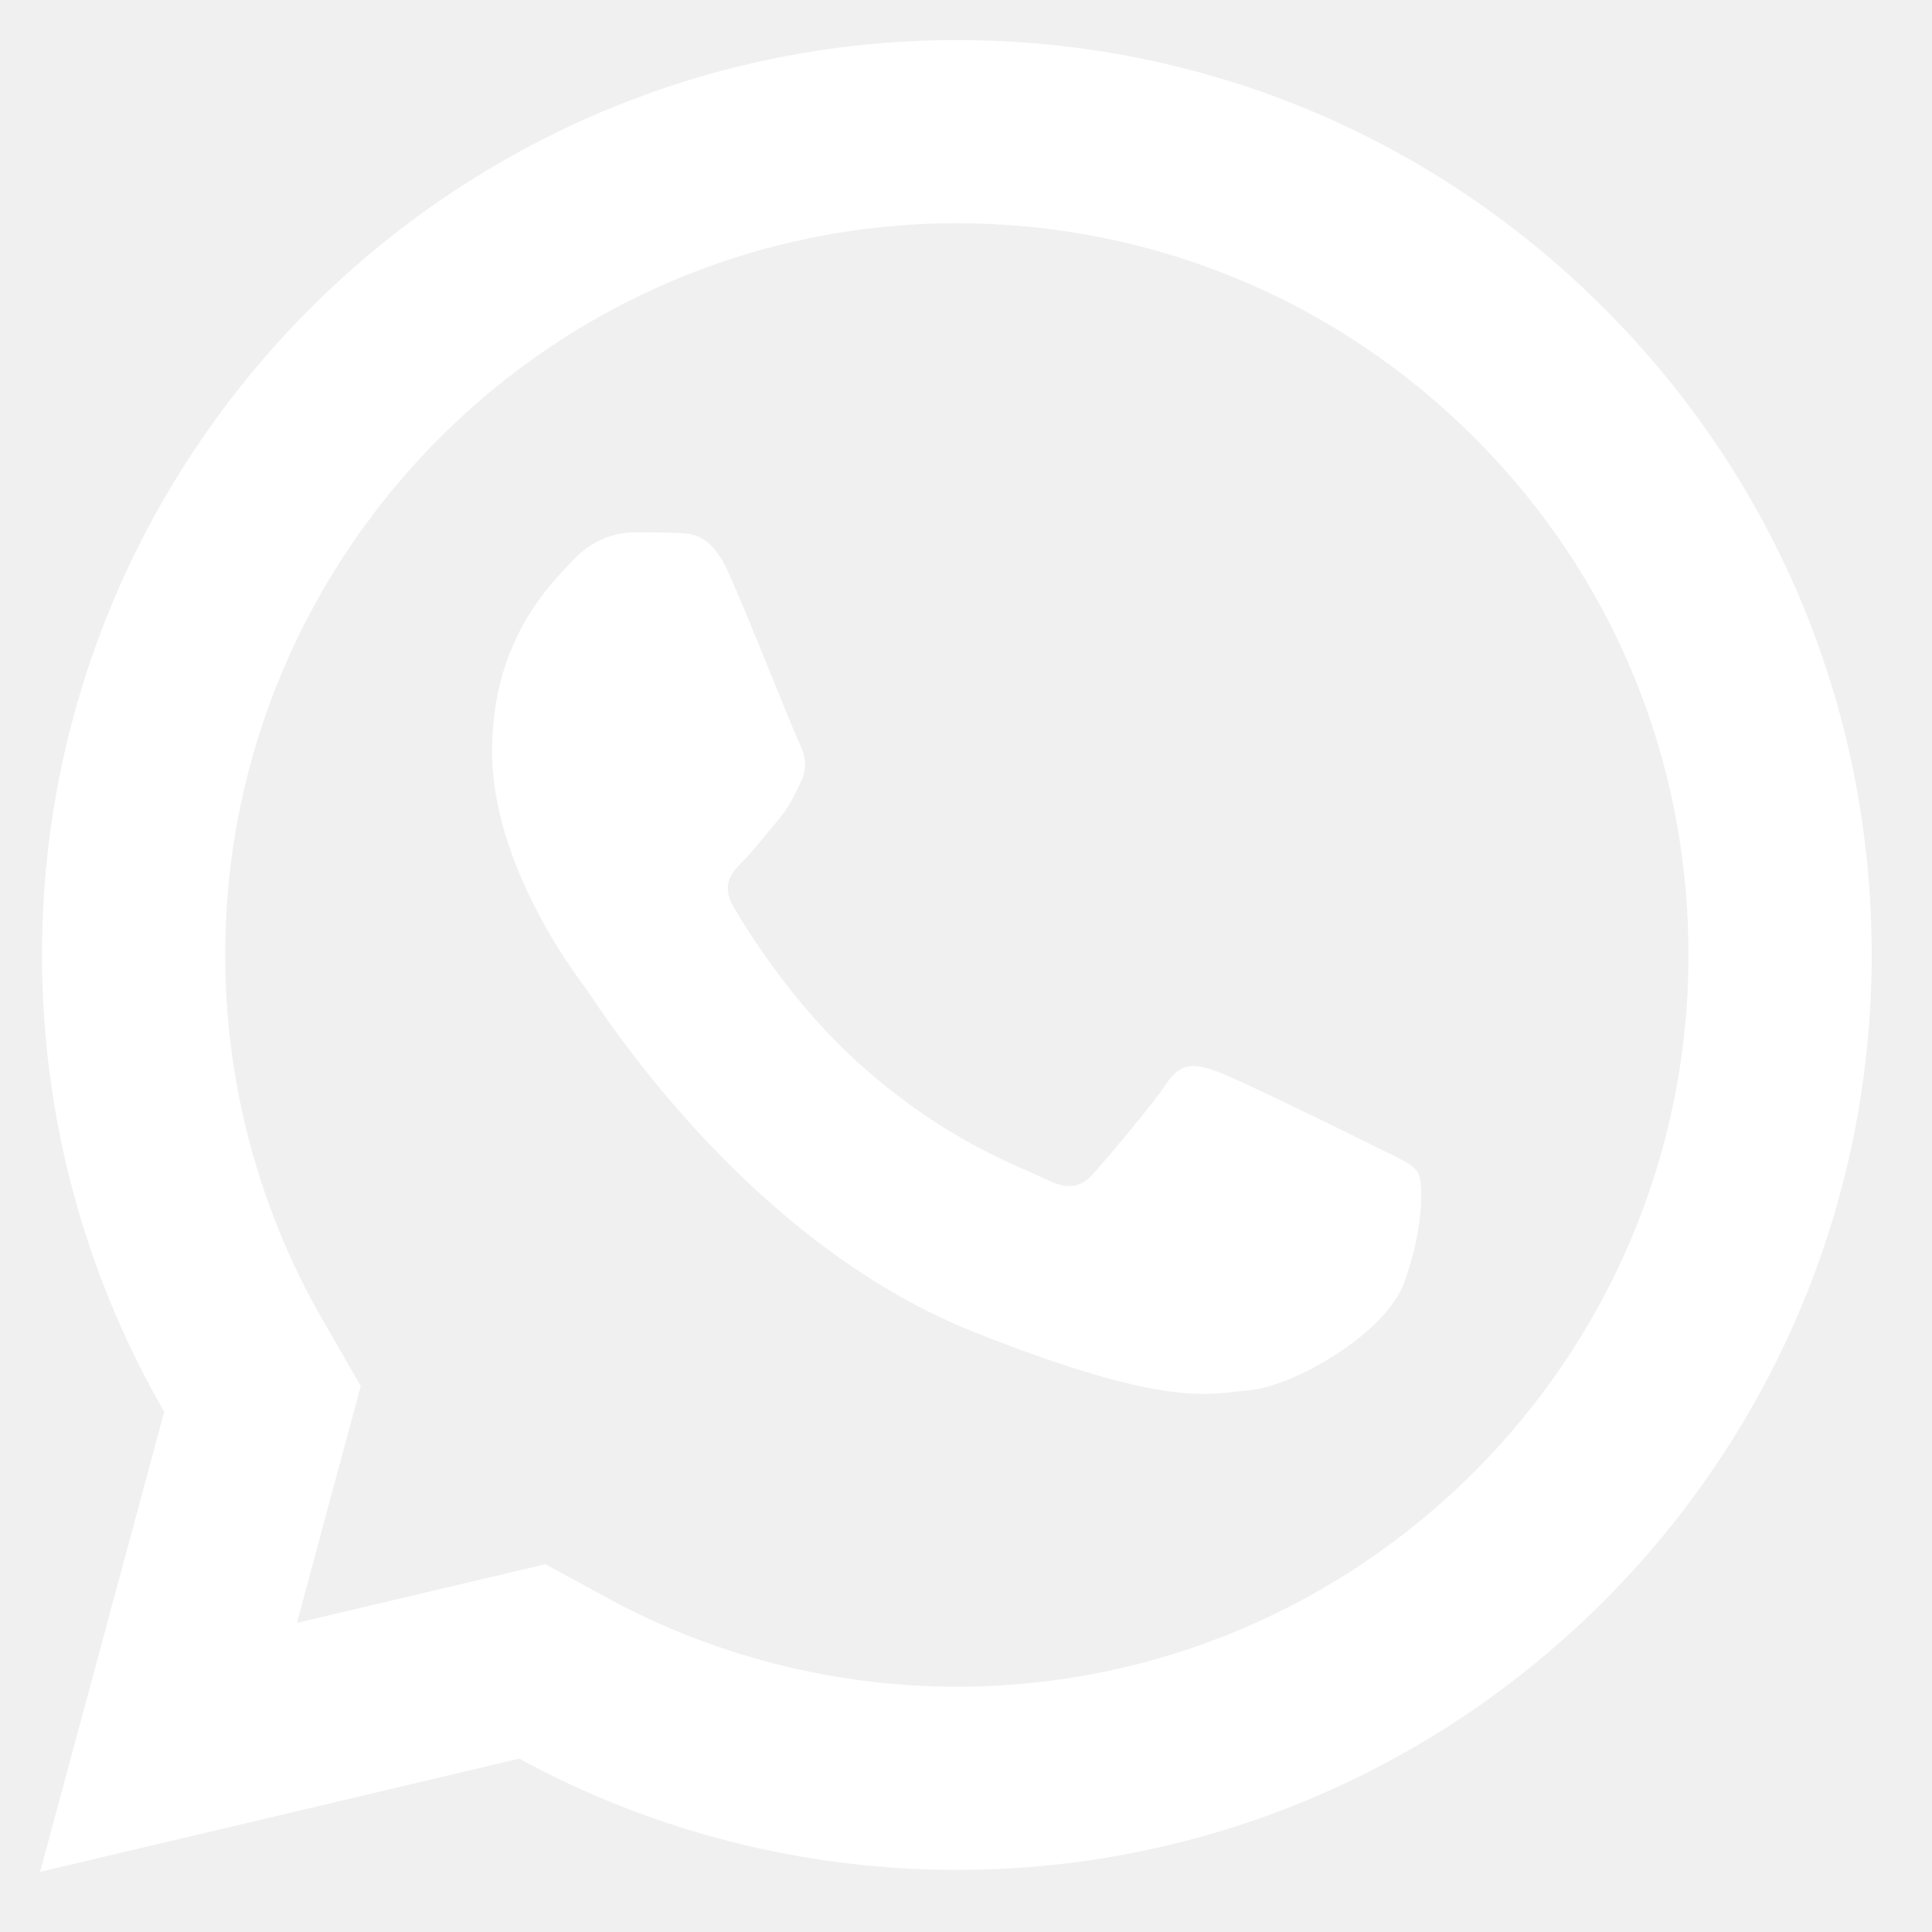
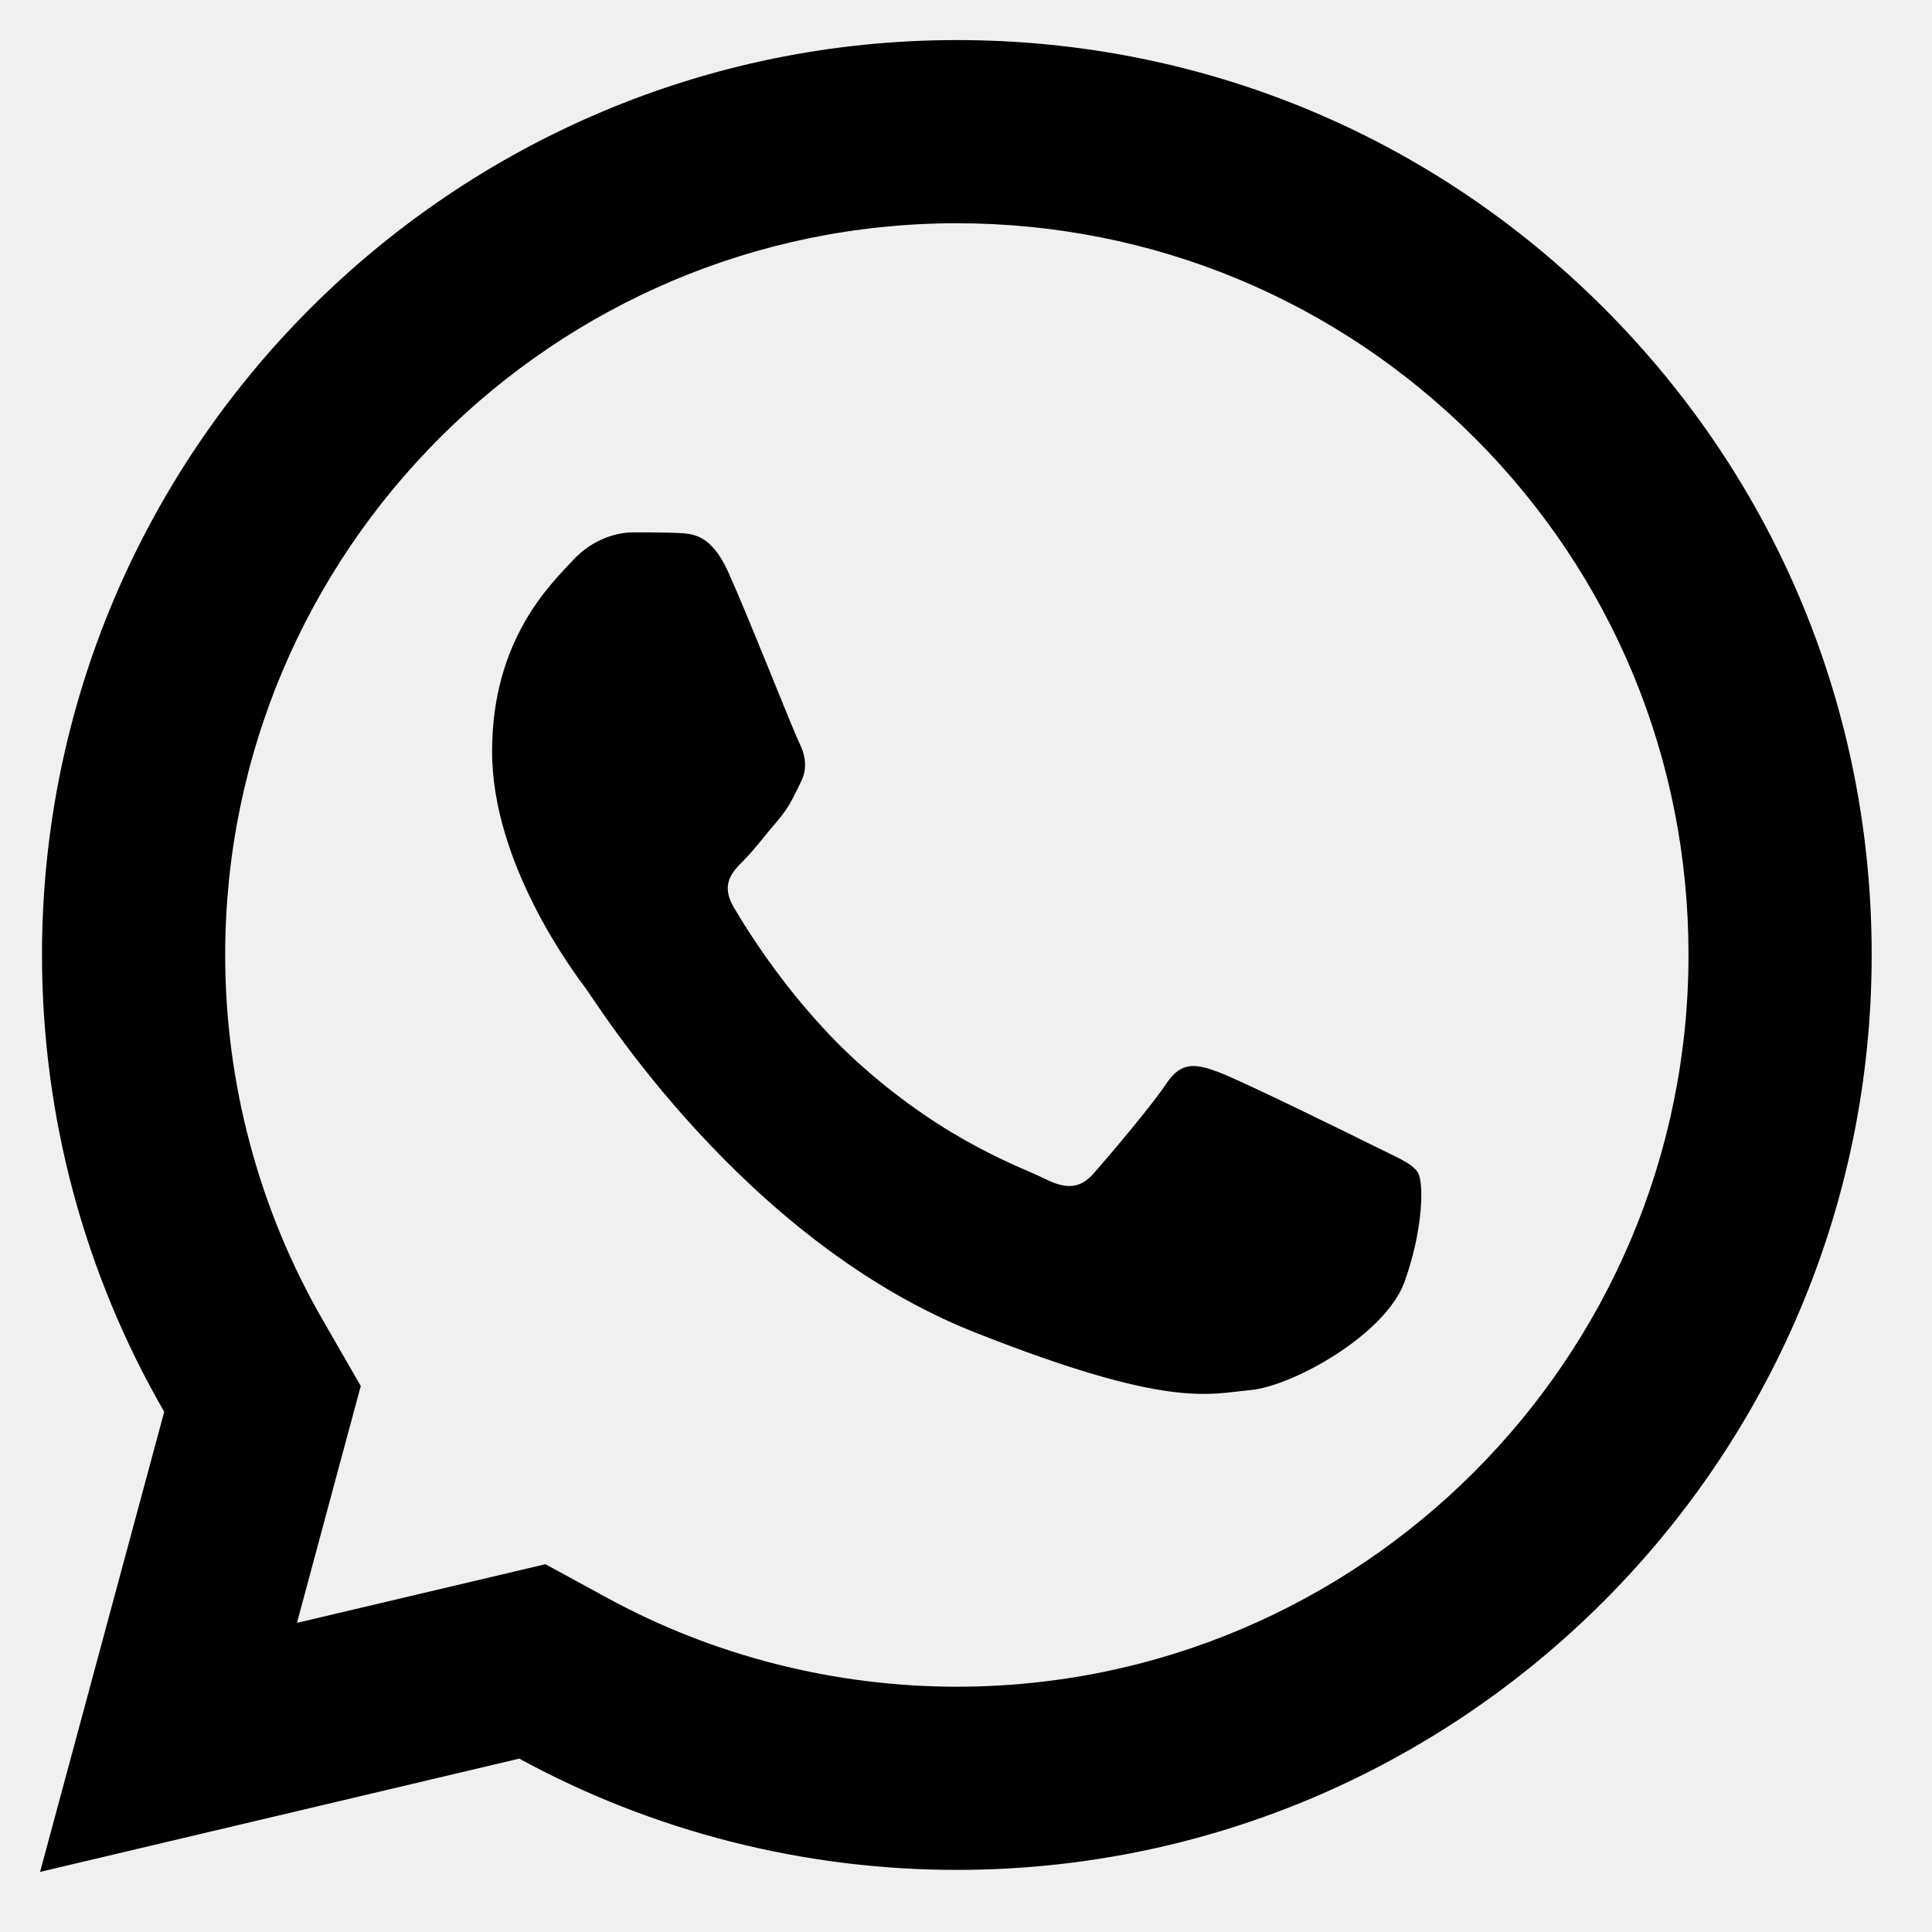
- <svg xmlns="http://www.w3.org/2000/svg" width="27" height="27" viewBox="0 0 27 27" fill="none">
-   <path d="M13.375 0.56C6.327 0.56 0.59 6.292 0.587 13.34C0.586 15.593 1.176 17.792 2.295 19.73L0.56 26.16L7.257 24.577C9.125 25.596 11.227 26.131 13.367 26.132H13.372C20.419 26.132 26.153 20.399 26.157 13.352C26.16 9.936 24.831 6.724 22.417 4.308C20.003 1.892 16.795 0.561 13.375 0.56ZM13.372 3.12C16.106 3.121 18.676 4.187 20.607 6.118C22.539 8.05 23.6 10.618 23.597 13.35C23.595 18.987 19.009 23.572 13.37 23.572C11.663 23.571 9.973 23.143 8.485 22.33L7.622 21.86L6.67 22.085L4.15 22.68L4.765 20.395L5.042 19.37L4.512 18.45C3.619 16.904 3.146 15.136 3.147 13.34C3.15 7.705 7.736 3.12 13.372 3.12ZM8.85 7.44C8.636 7.44 8.29 7.52 7.997 7.84C7.704 8.159 6.877 8.931 6.877 10.502C6.877 12.074 8.022 13.594 8.182 13.807C8.341 14.02 10.392 17.348 13.64 18.627C16.338 19.691 16.886 19.481 17.472 19.427C18.058 19.375 19.363 18.656 19.63 17.91C19.896 17.164 19.896 16.522 19.817 16.39C19.738 16.257 19.525 16.177 19.205 16.017C18.886 15.857 17.315 15.086 17.022 14.98C16.729 14.874 16.515 14.82 16.302 15.14C16.09 15.46 15.479 16.177 15.292 16.39C15.105 16.604 14.92 16.633 14.6 16.473C14.28 16.311 13.251 15.973 12.03 14.885C11.08 14.039 10.439 12.995 10.252 12.675C10.066 12.356 10.235 12.181 10.395 12.023C10.538 11.879 10.712 11.649 10.872 11.463C11.031 11.276 11.086 11.143 11.192 10.93C11.298 10.717 11.244 10.53 11.165 10.37C11.085 10.21 10.464 8.632 10.18 8C9.94 7.469 9.687 7.456 9.46 7.448C9.274 7.44 9.062 7.44 8.85 7.44Z" fill="white" />
+ <svg xmlns="http://www.w3.org/2000/svg" width="27" height="27" viewBox="0 0 27 27" fill="inherit">
+   <path d="M13.375 0.56C6.327 0.56 0.59 6.292 0.587 13.34C0.586 15.593 1.176 17.792 2.295 19.73L0.56 26.16L7.257 24.577C9.125 25.596 11.227 26.131 13.367 26.132H13.372C20.419 26.132 26.153 20.399 26.157 13.352C26.16 9.936 24.831 6.724 22.417 4.308C20.003 1.892 16.795 0.561 13.375 0.56ZM13.372 3.12C16.106 3.121 18.676 4.187 20.607 6.118C22.539 8.05 23.6 10.618 23.597 13.35C23.595 18.987 19.009 23.572 13.37 23.572C11.663 23.571 9.973 23.143 8.485 22.33L7.622 21.86L6.67 22.085L4.15 22.68L4.765 20.395L5.042 19.37L4.512 18.45C3.619 16.904 3.146 15.136 3.147 13.34C3.15 7.705 7.736 3.12 13.372 3.12ZM8.85 7.44C8.636 7.44 8.29 7.52 7.997 7.84C7.704 8.159 6.877 8.931 6.877 10.502C6.877 12.074 8.022 13.594 8.182 13.807C8.341 14.02 10.392 17.348 13.64 18.627C16.338 19.691 16.886 19.481 17.472 19.427C18.058 19.375 19.363 18.656 19.63 17.91C19.896 17.164 19.896 16.522 19.817 16.39C19.738 16.257 19.525 16.177 19.205 16.017C18.886 15.857 17.315 15.086 17.022 14.98C16.729 14.874 16.515 14.82 16.302 15.14C16.09 15.46 15.479 16.177 15.292 16.39C15.105 16.604 14.92 16.633 14.6 16.473C14.28 16.311 13.251 15.973 12.03 14.885C11.08 14.039 10.439 12.995 10.252 12.675C10.066 12.356 10.235 12.181 10.395 12.023C10.538 11.879 10.712 11.649 10.872 11.463C11.031 11.276 11.086 11.143 11.192 10.93C11.298 10.717 11.244 10.53 11.165 10.37C11.085 10.21 10.464 8.632 10.18 8C9.94 7.469 9.687 7.456 9.46 7.448C9.274 7.44 9.062 7.44 8.85 7.44Z" fill="inherit" />
</svg>
